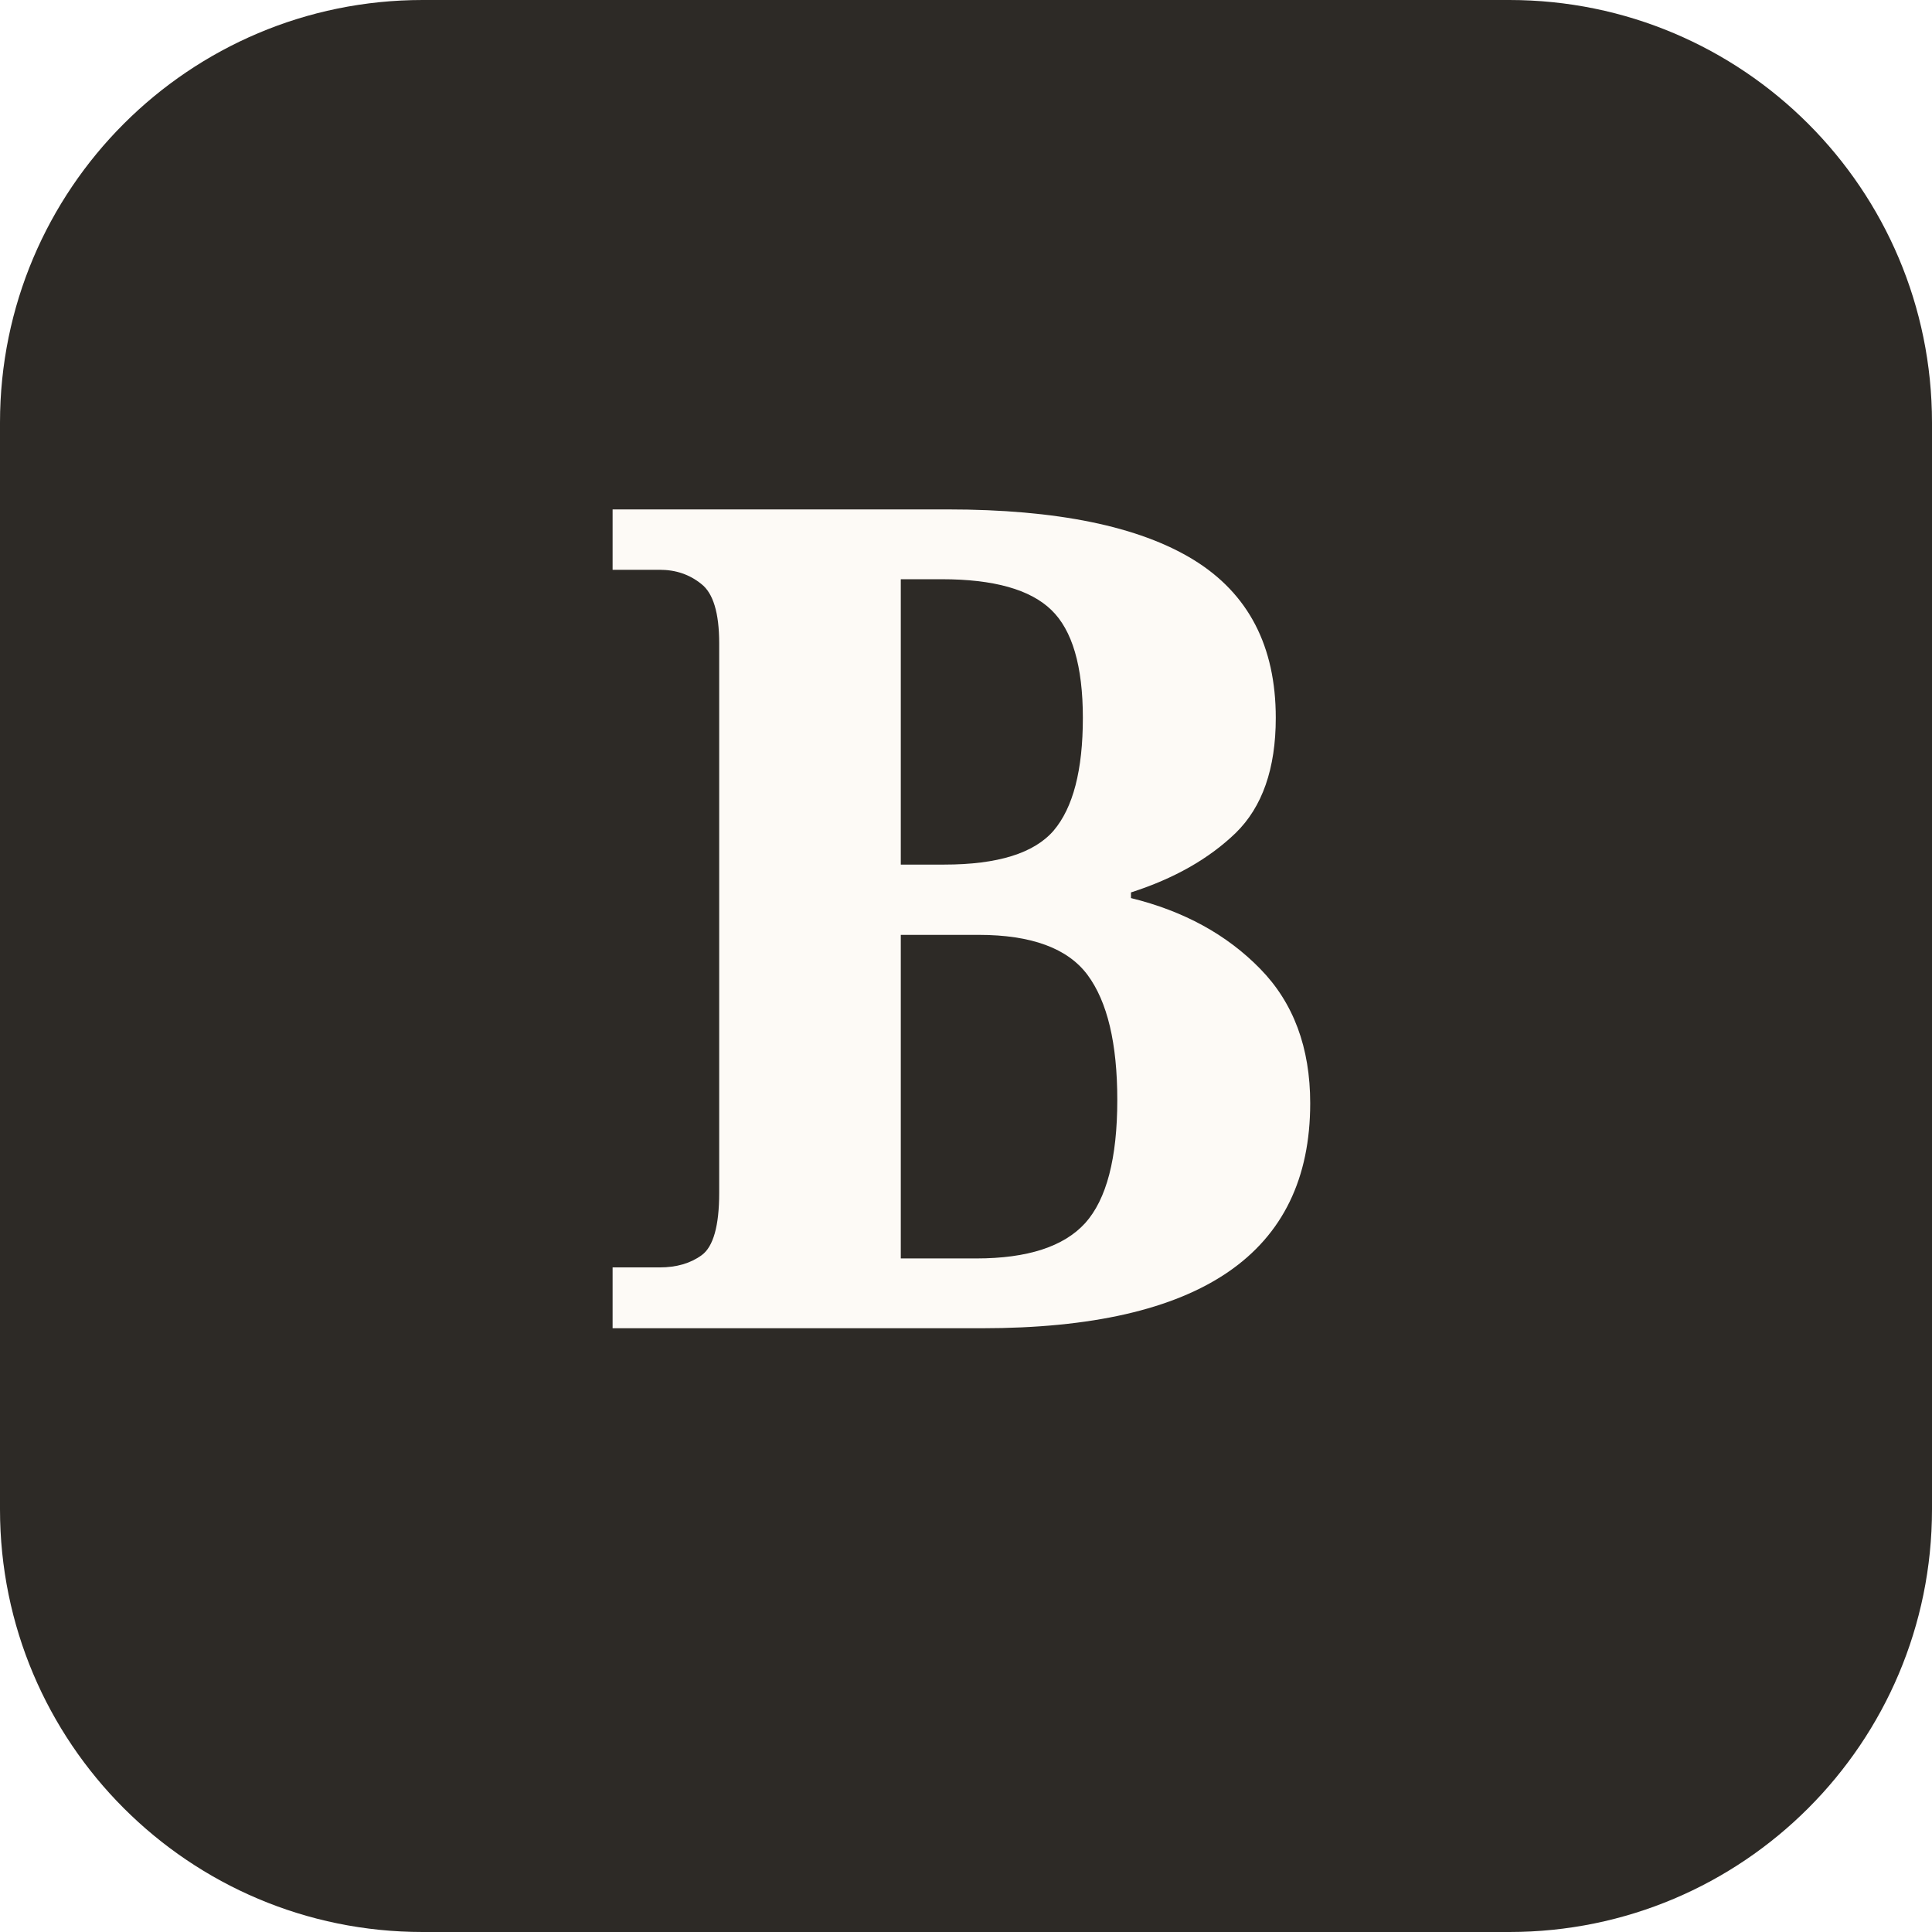
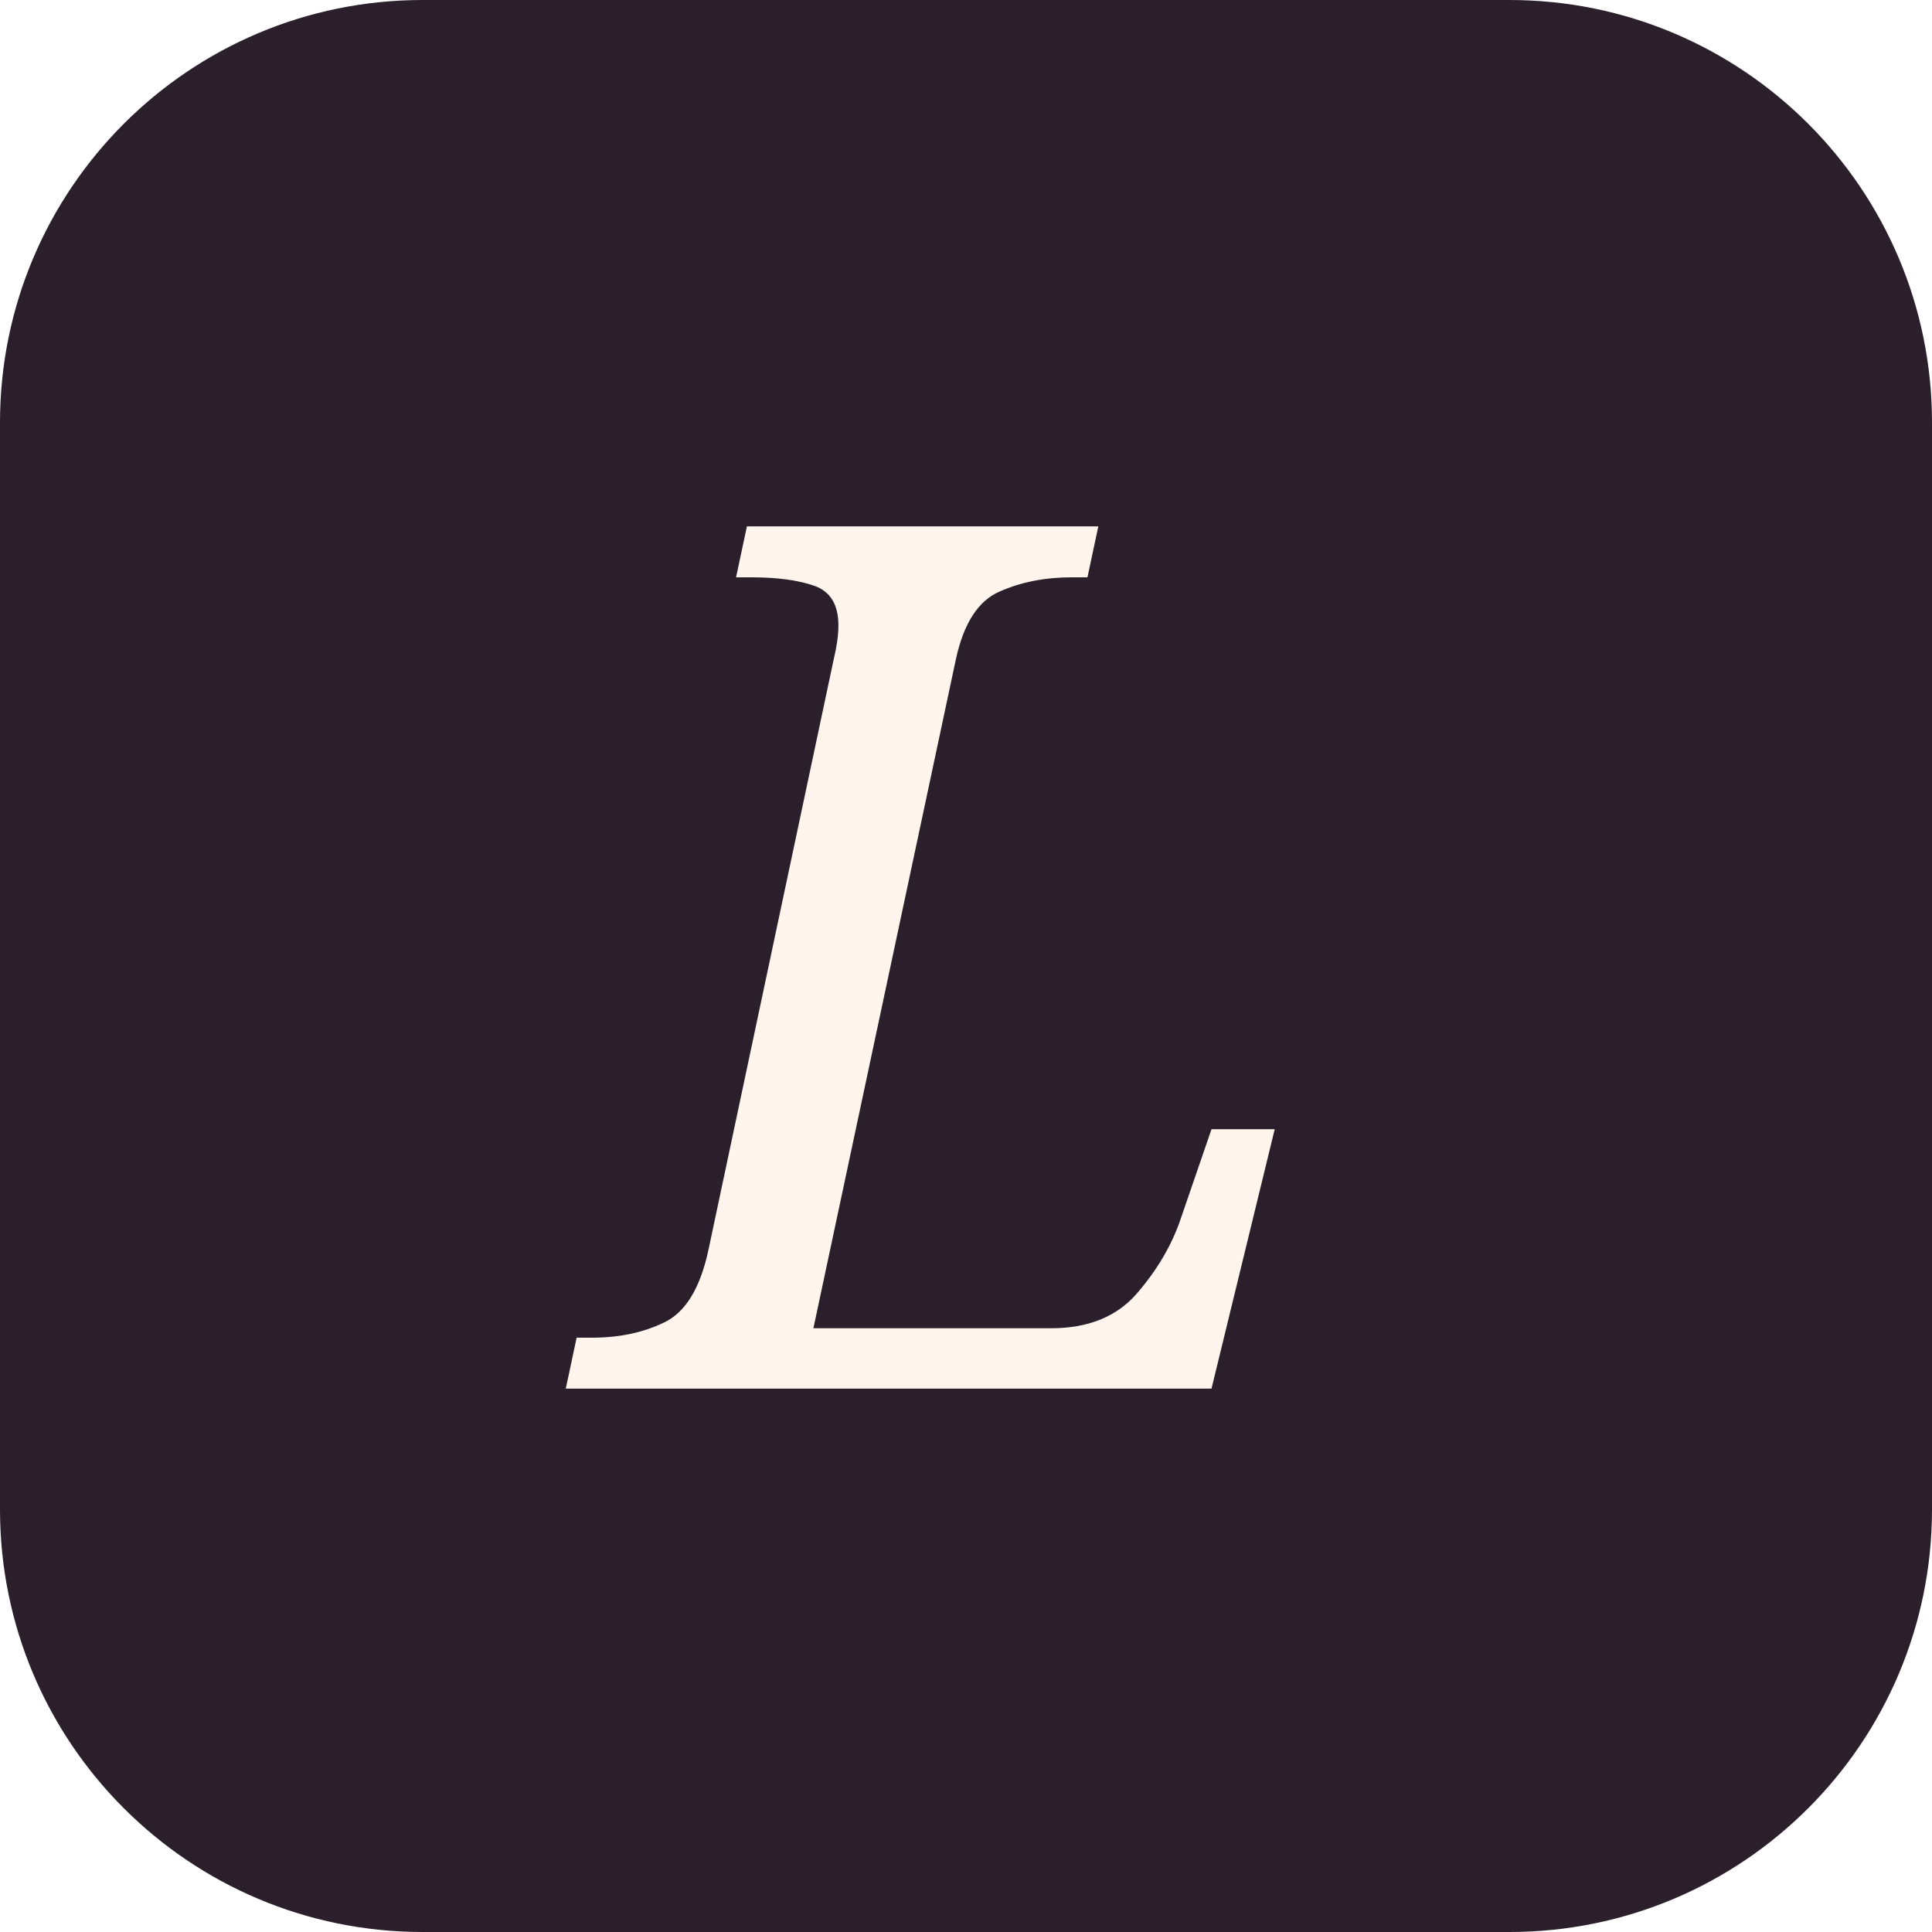
<svg xmlns="http://www.w3.org/2000/svg" viewBox="0 0 64 64">
-   <rect width="64" height="64" rx="14" fill="#2d2a26" />
-   <text x="32" y="44" text-anchor="middle" font-family="serif" font-size="38" fill="#fdfaf6" font-weight="700">B</text>
+   <rect width="64" height="64" rx="14" fill="#2a1f2a" />
+   <text x="32" y="46" text-anchor="middle" font-family="serif" font-size="40" fill="#fff5ec" font-style="italic" font-weight="500">L</text>
</svg>
